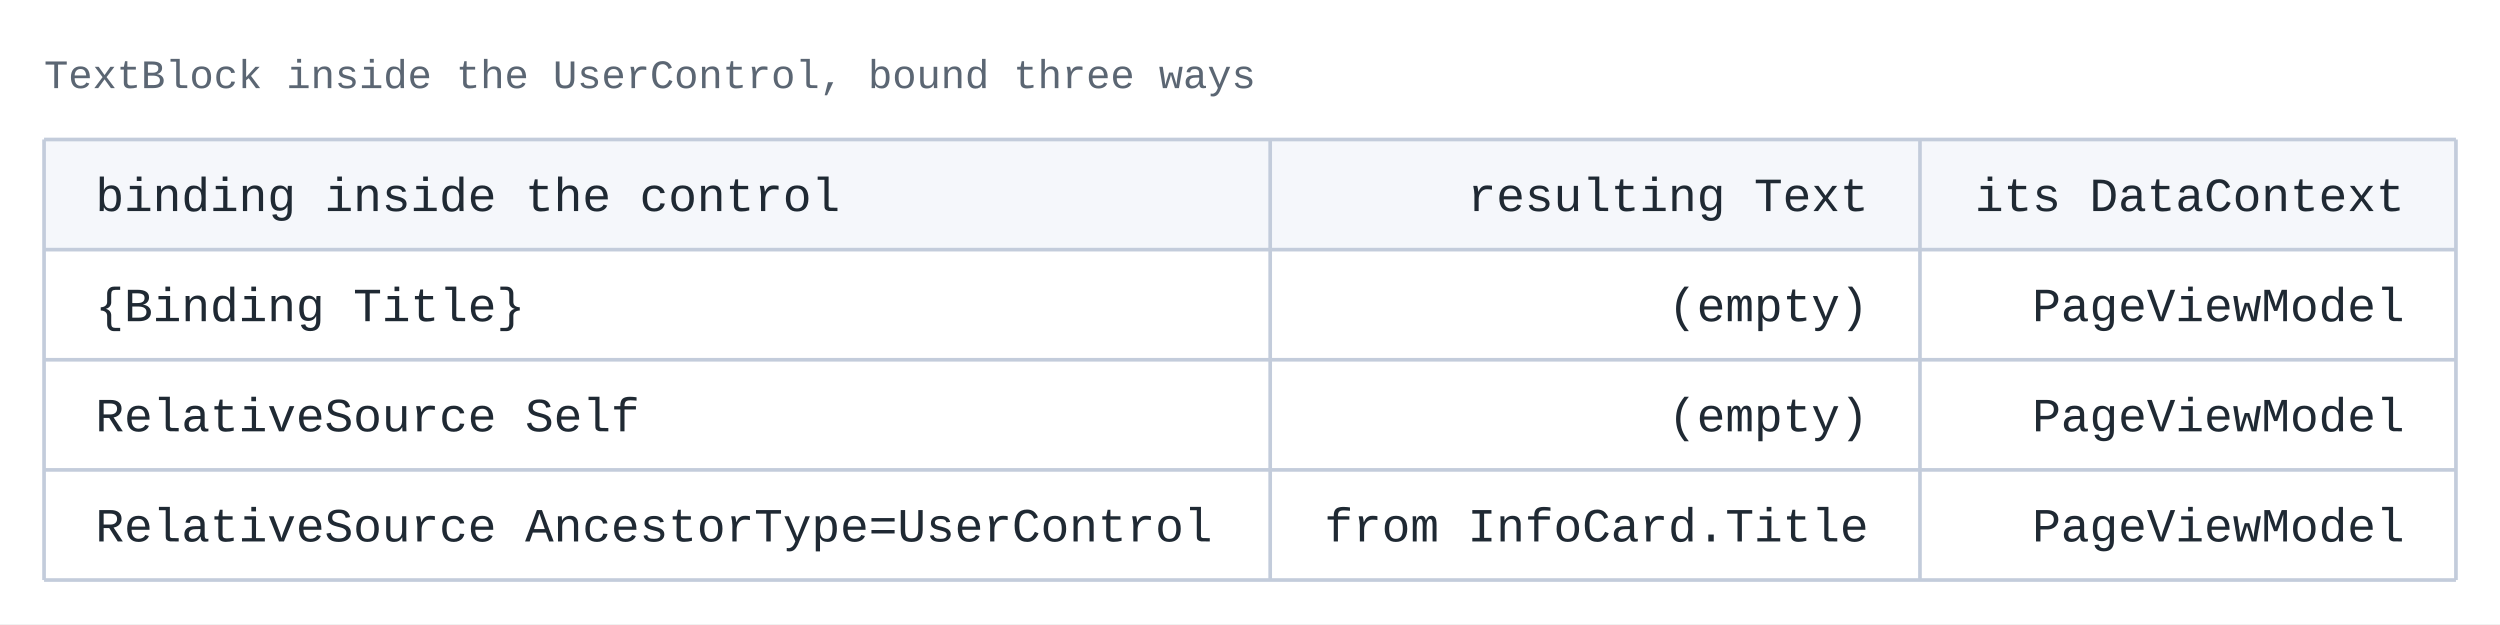
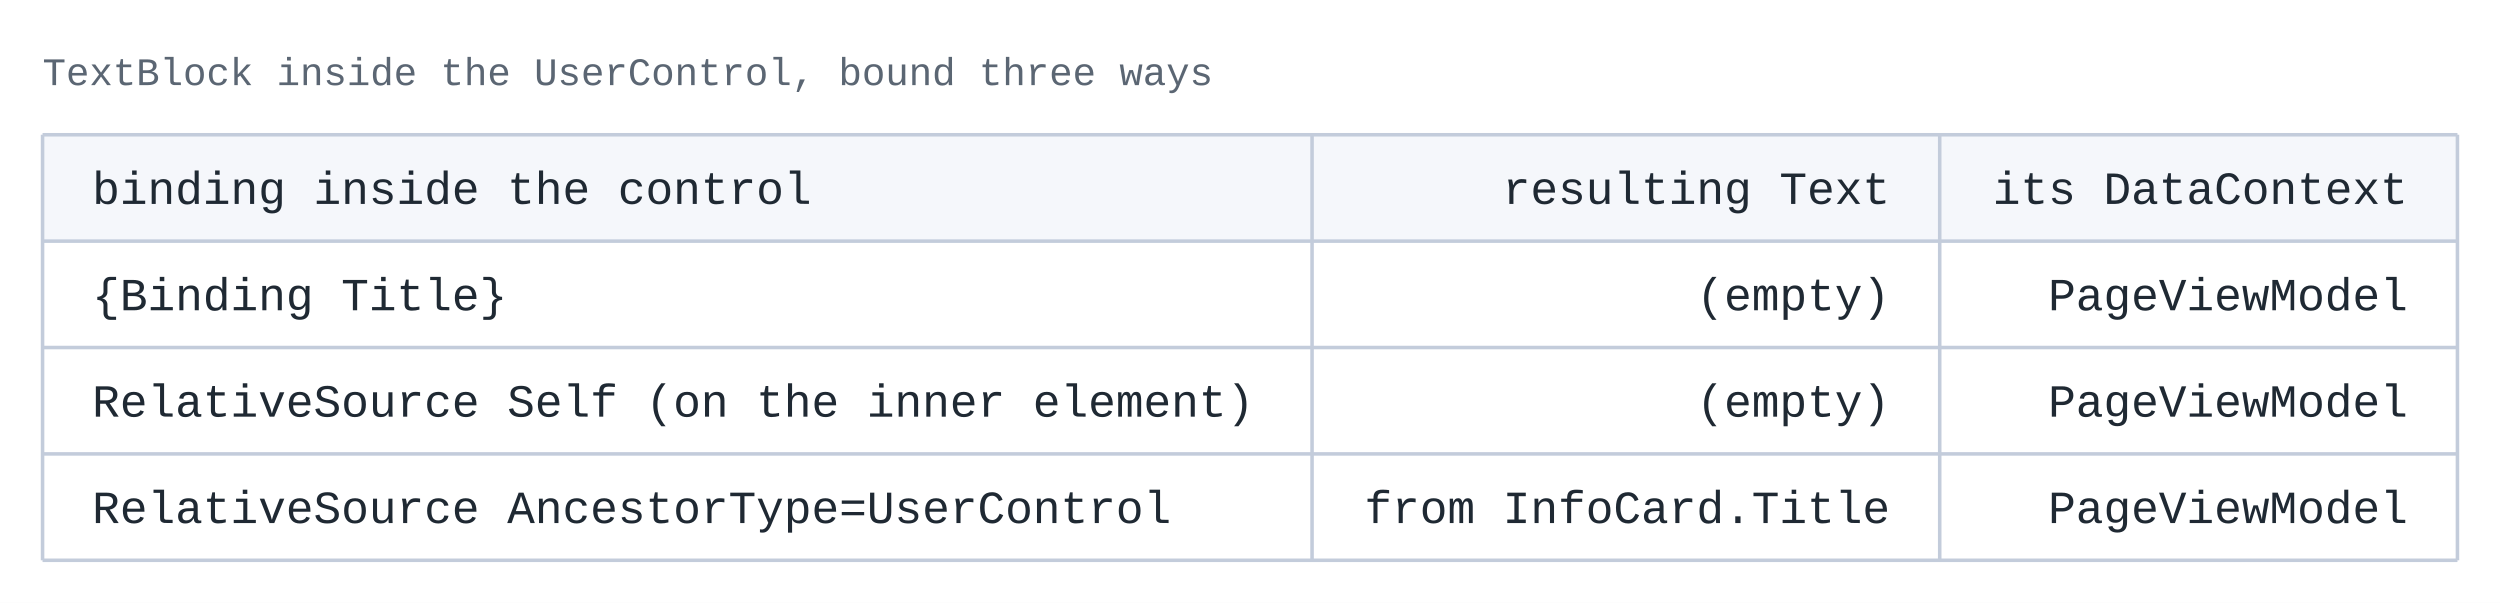
- <svg xmlns="http://www.w3.org/2000/svg" viewBox="0 0 681 170" width="681" height="170" role="img">
+ <svg xmlns="http://www.w3.org/2000/svg" viewBox="0 0 705 170" width="705" height="170" role="img">
  <defs>
    <style>
      .bg { fill: #ffffff; }
      .head { fill: #f5f7fb; }
      .line { stroke: #c3ccdb; stroke-width: 1; }
      .cell { font-family: Consolas, "Courier New", monospace; font-size: 13px; fill: #1f2933; }
      .title { font-family: Consolas, "Courier New", monospace; font-size: 11px; fill: #5b6673; }
    </style>
  </defs>
-   <rect class="bg" x="0" y="0" width="681" height="170" />
+   <rect class="bg" x="0" y="0" width="705" height="170" />
  <text class="title" x="12" y="24">TextBlock inside the UserControl, bound three ways</text>
-   <rect class="head" x="12" y="38" width="657" height="30" />
+   <rect class="head" x="12" y="38" width="681" height="30" />
  <text class="cell" x="26" y="57.5">binding inside the control</text>
-   <text class="cell" x="509" y="57.5" text-anchor="end">resulting Text</text>
-   <text class="cell" x="655" y="57.5" text-anchor="end">its DataContext</text>
+   <text class="cell" x="533" y="57.5" text-anchor="end">resulting Text</text>
+   <text class="cell" x="679" y="57.5" text-anchor="end">its DataContext</text>
  <text class="cell" x="26" y="87.5">{Binding Title}</text>
-   <text class="cell" x="509" y="87.5" text-anchor="end">(empty)</text>
-   <text class="cell" x="655" y="87.5" text-anchor="end">PageViewModel</text>
-   <text class="cell" x="26" y="117.5">RelativeSource Self</text>
-   <text class="cell" x="509" y="117.5" text-anchor="end">(empty)</text>
-   <text class="cell" x="655" y="117.5" text-anchor="end">PageViewModel</text>
+   <text class="cell" x="533" y="87.5" text-anchor="end">(empty)</text>
+   <text class="cell" x="679" y="87.5" text-anchor="end">PageViewModel</text>
+   <text class="cell" x="26" y="117.5">RelativeSource Self (on the inner element)</text>
+   <text class="cell" x="533" y="117.5" text-anchor="end">(empty)</text>
+   <text class="cell" x="679" y="117.5" text-anchor="end">PageViewModel</text>
  <text class="cell" x="26" y="147.5">RelativeSource AncestorType=UserControl</text>
-   <text class="cell" x="509" y="147.5" text-anchor="end">from InfoCard.Title</text>
-   <text class="cell" x="655" y="147.5" text-anchor="end">PageViewModel</text>
-   <line class="line" x1="12" y1="38" x2="669" y2="38" />
-   <line class="line" x1="12" y1="68" x2="669" y2="68" />
-   <line class="line" x1="12" y1="98" x2="669" y2="98" />
-   <line class="line" x1="12" y1="128" x2="669" y2="128" />
-   <line class="line" x1="12" y1="158" x2="669" y2="158" />
+   <text class="cell" x="533" y="147.5" text-anchor="end">from InfoCard.Title</text>
+   <text class="cell" x="679" y="147.5" text-anchor="end">PageViewModel</text>
+   <line class="line" x1="12" y1="38" x2="693" y2="38" />
+   <line class="line" x1="12" y1="68" x2="693" y2="68" />
+   <line class="line" x1="12" y1="98" x2="693" y2="98" />
+   <line class="line" x1="12" y1="128" x2="693" y2="128" />
+   <line class="line" x1="12" y1="158" x2="693" y2="158" />
  <line class="line" x1="12" y1="38" x2="12" y2="158" />
-   <line class="line" x1="346" y1="38" x2="346" y2="158" />
-   <line class="line" x1="523" y1="38" x2="523" y2="158" />
-   <line class="line" x1="669" y1="38" x2="669" y2="158" />
+   <line class="line" x1="370" y1="38" x2="370" y2="158" />
+   <line class="line" x1="547" y1="38" x2="547" y2="158" />
+   <line class="line" x1="693" y1="38" x2="693" y2="158" />
</svg>
